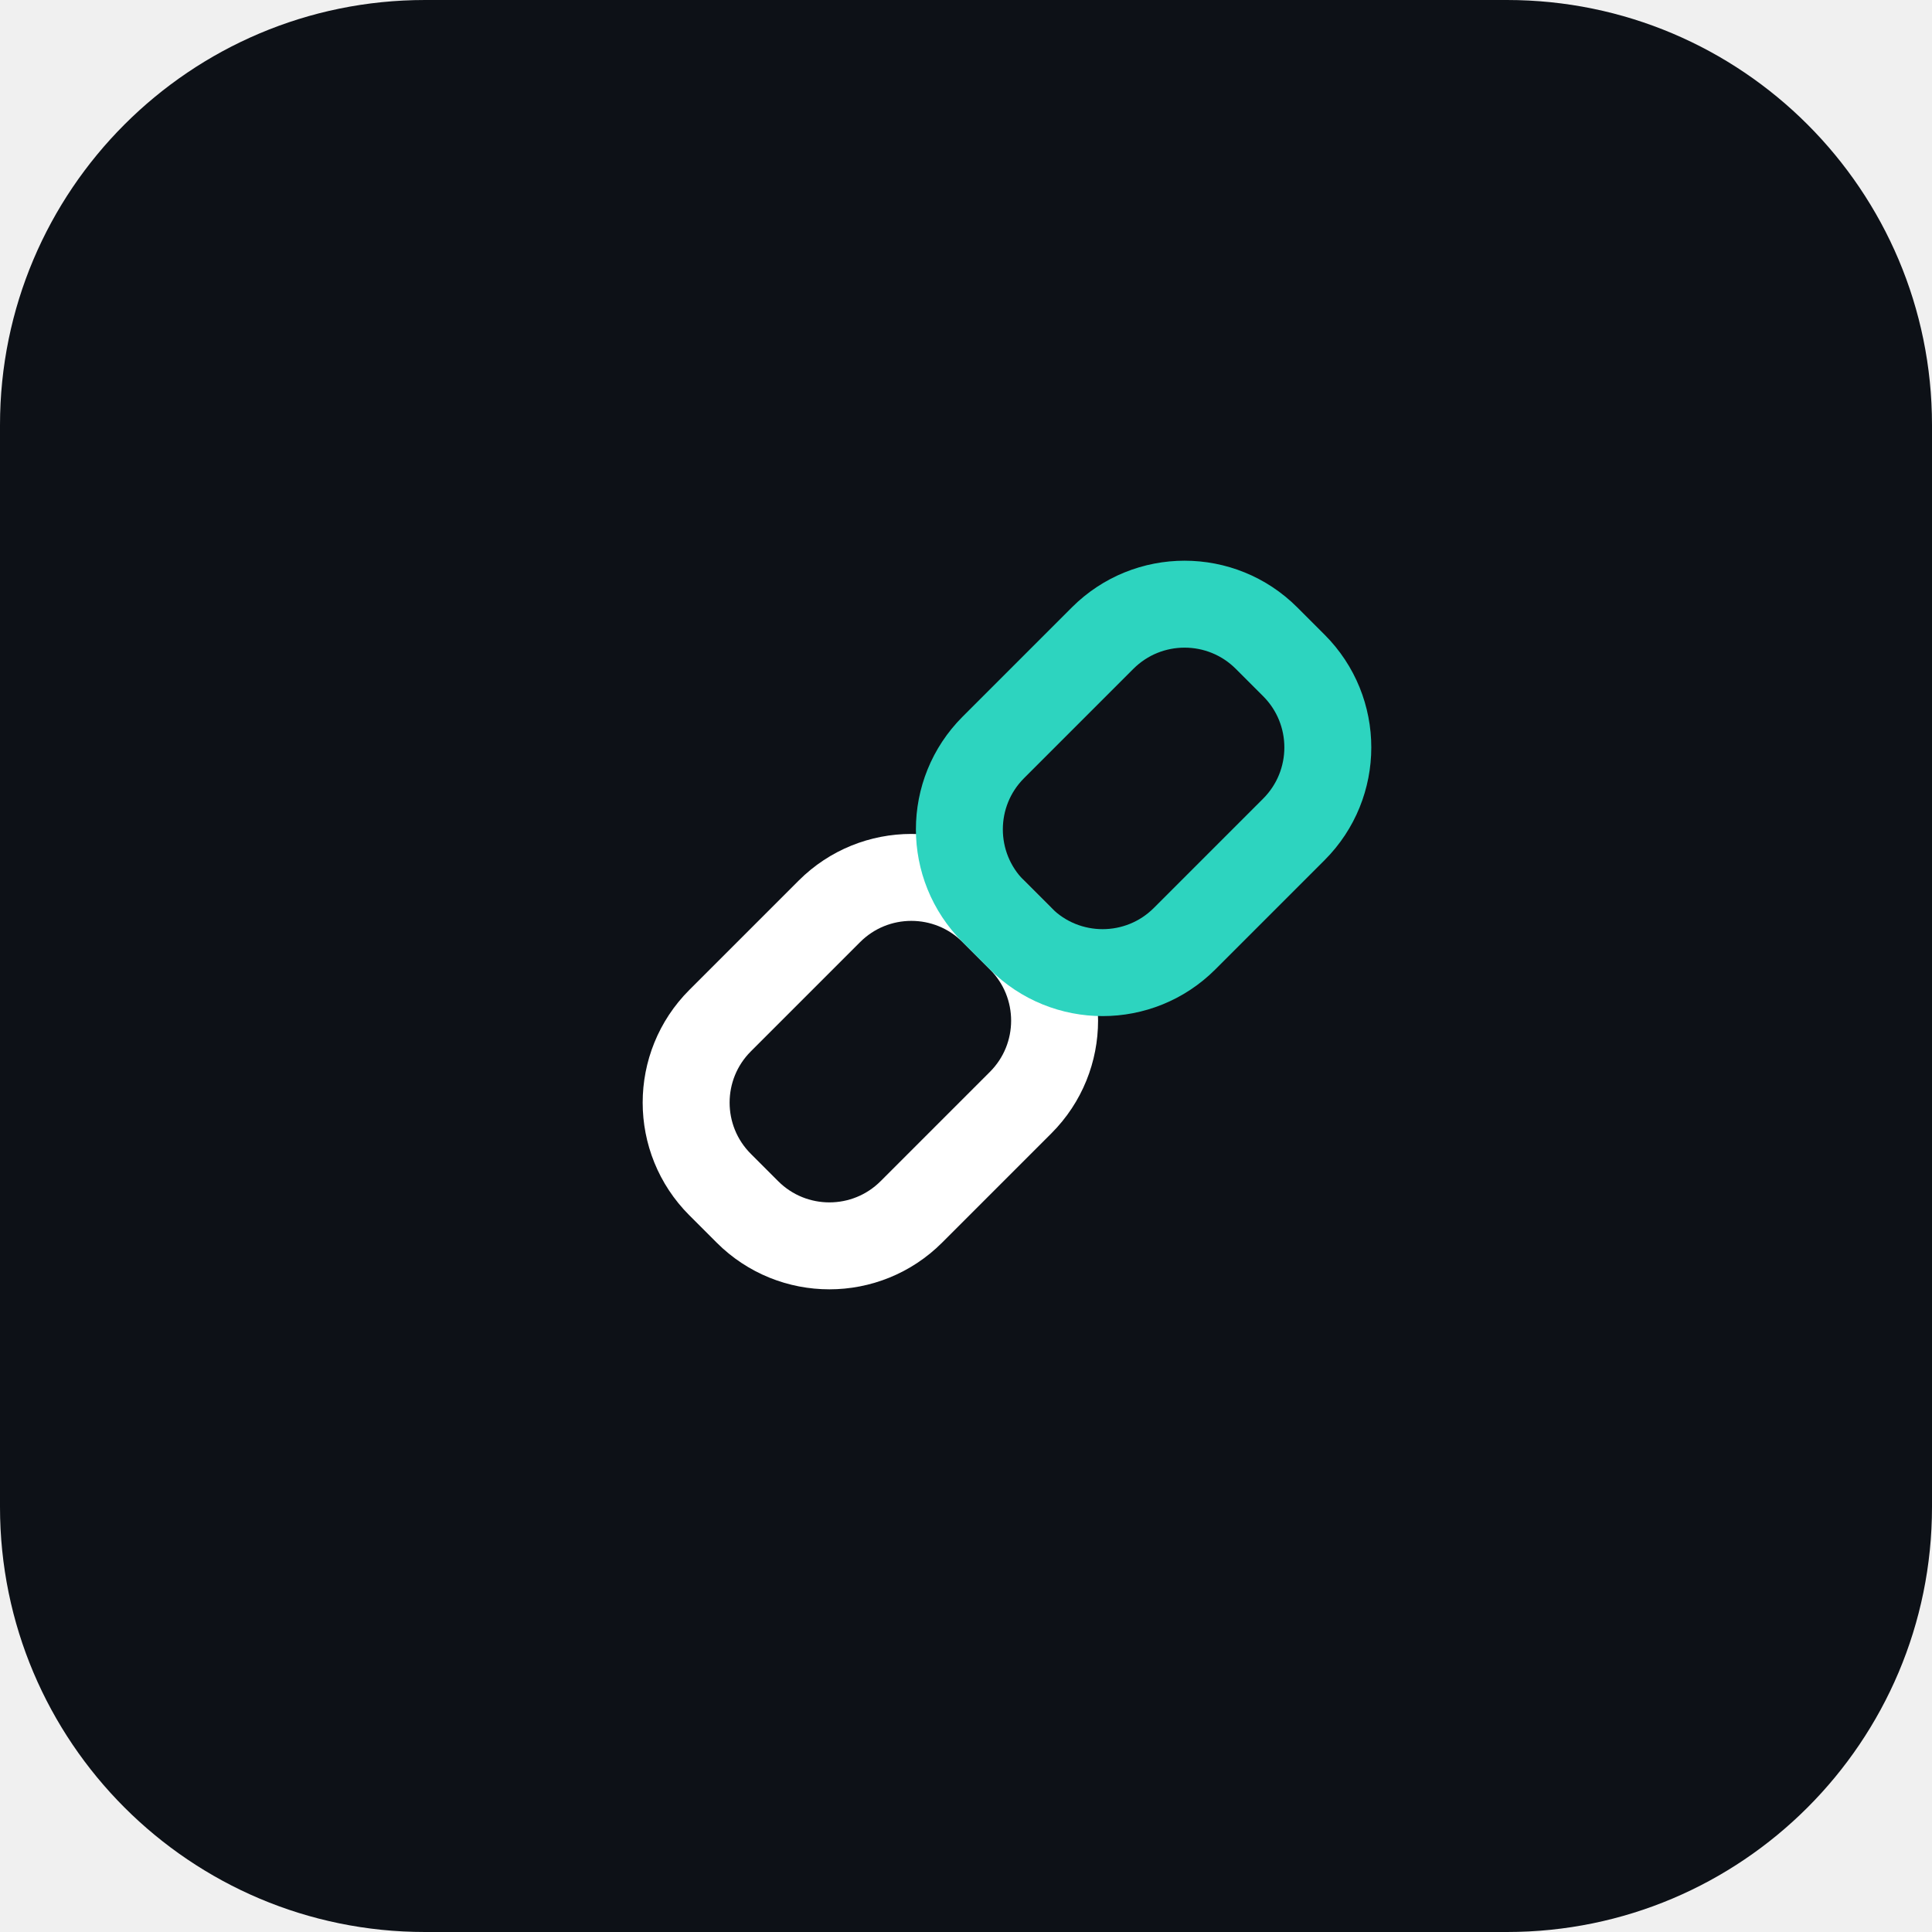
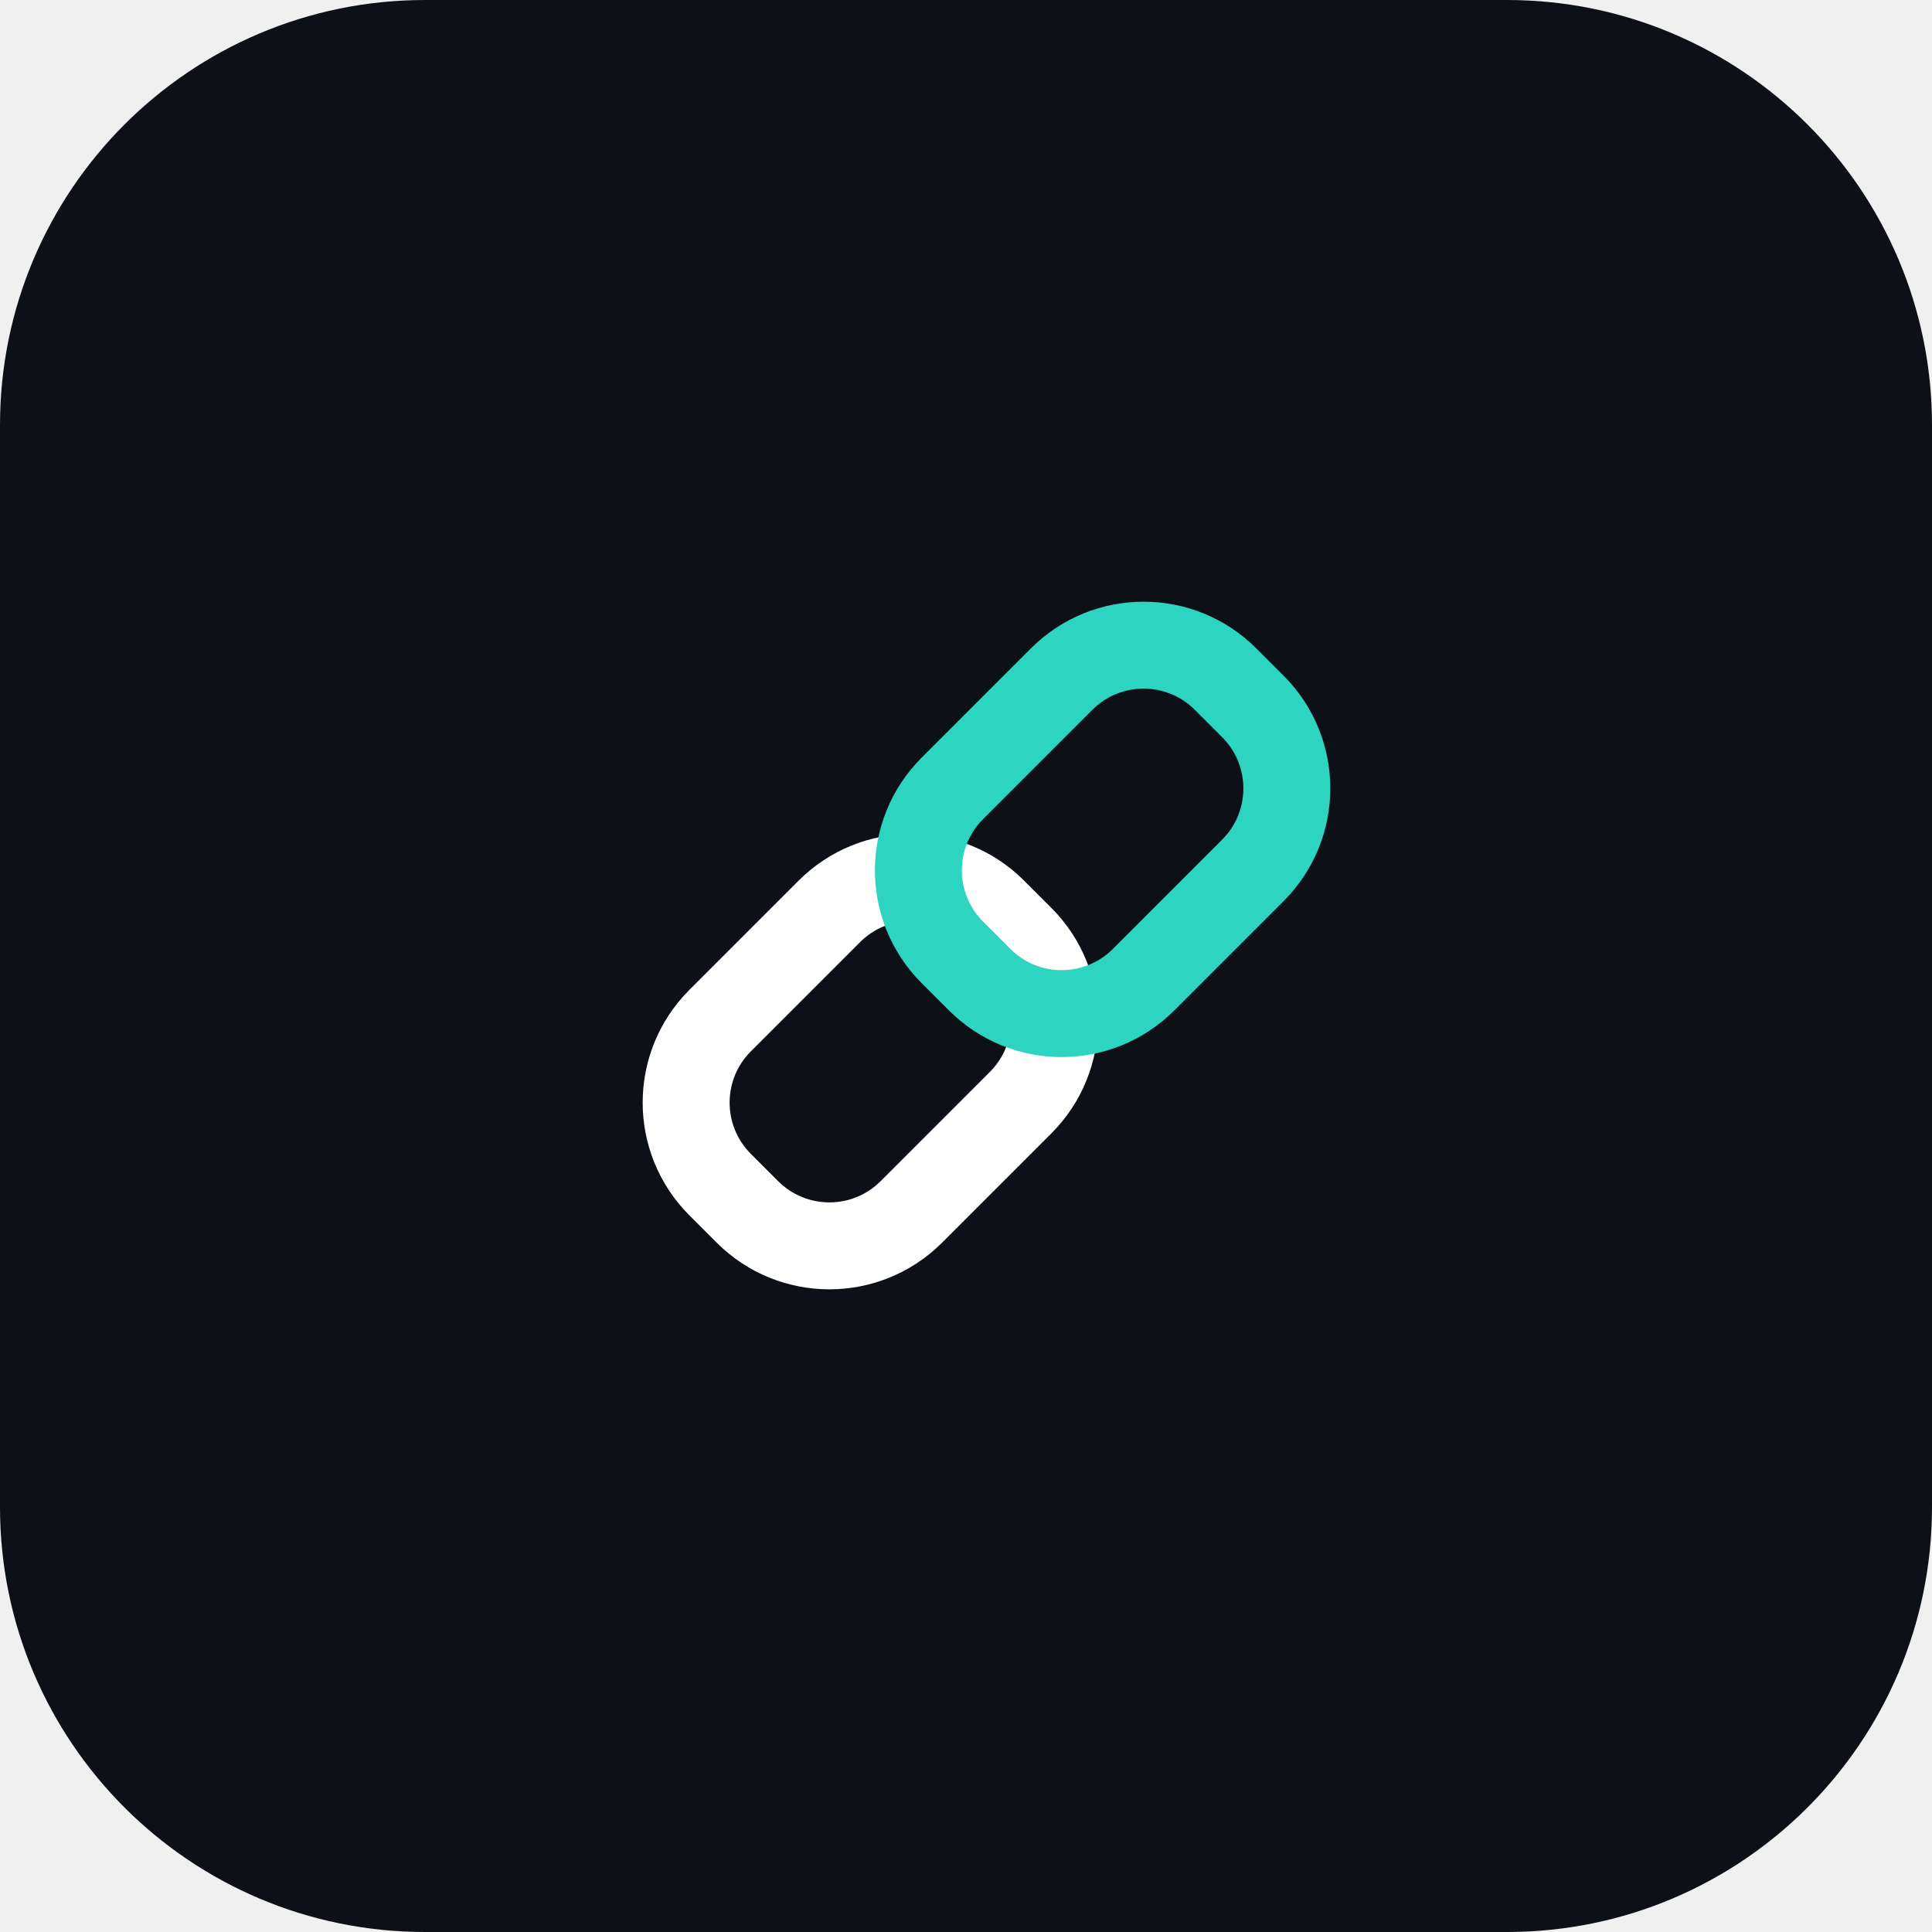
<svg xmlns="http://www.w3.org/2000/svg" viewBox="0 0 100 100">
  <rect width="100" height="100" rx="22" fill="#0d1117" />
  <g transform="translate(50, 50) rotate(-45)">
    <rect x="-17" y="-7" width="20" height="14" rx="6" fill="none" stroke="white" stroke-width="4.5" stroke-linecap="round" />
-     <rect x="3" y="-7" width="20" height="14" rx="6" fill="none" stroke="#2dd4bf" stroke-width="4.5" stroke-linecap="round" />
+     <rect x="0" y="-7" width="20" height="14" rx="6" fill="none" stroke="#2dd4bf" stroke-width="4.5" stroke-linecap="round" />
  </g>
</svg>
